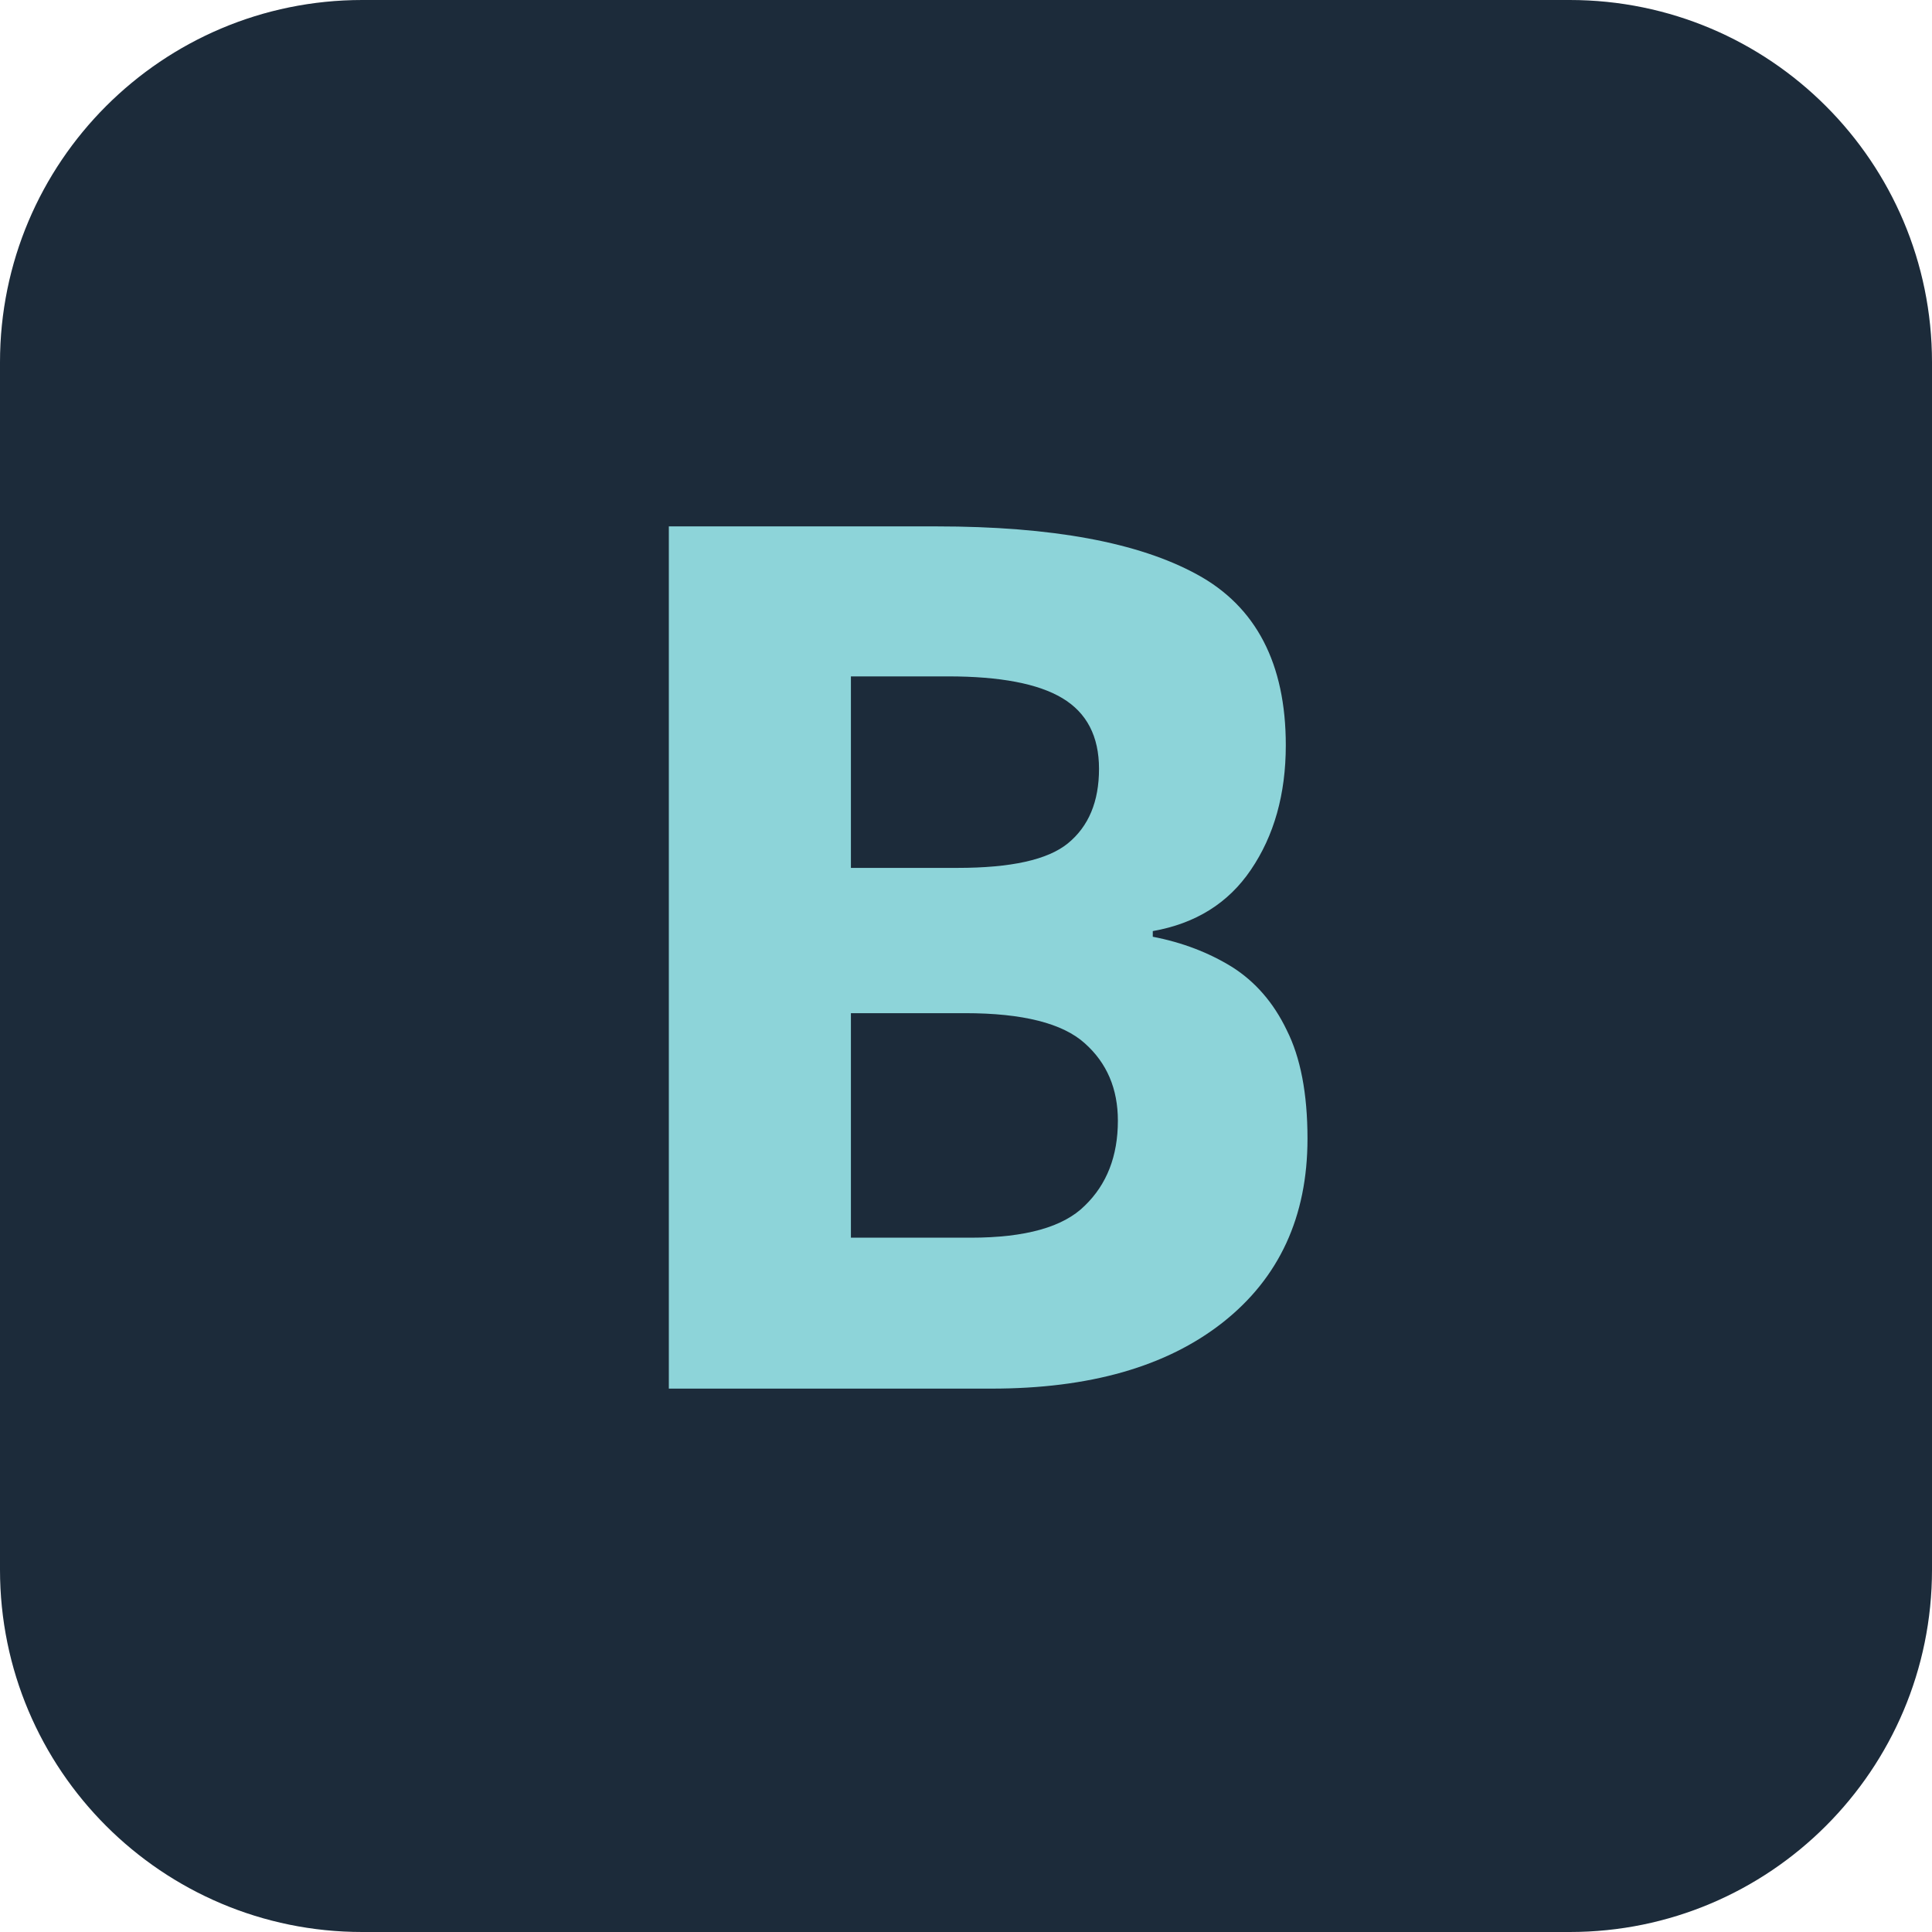
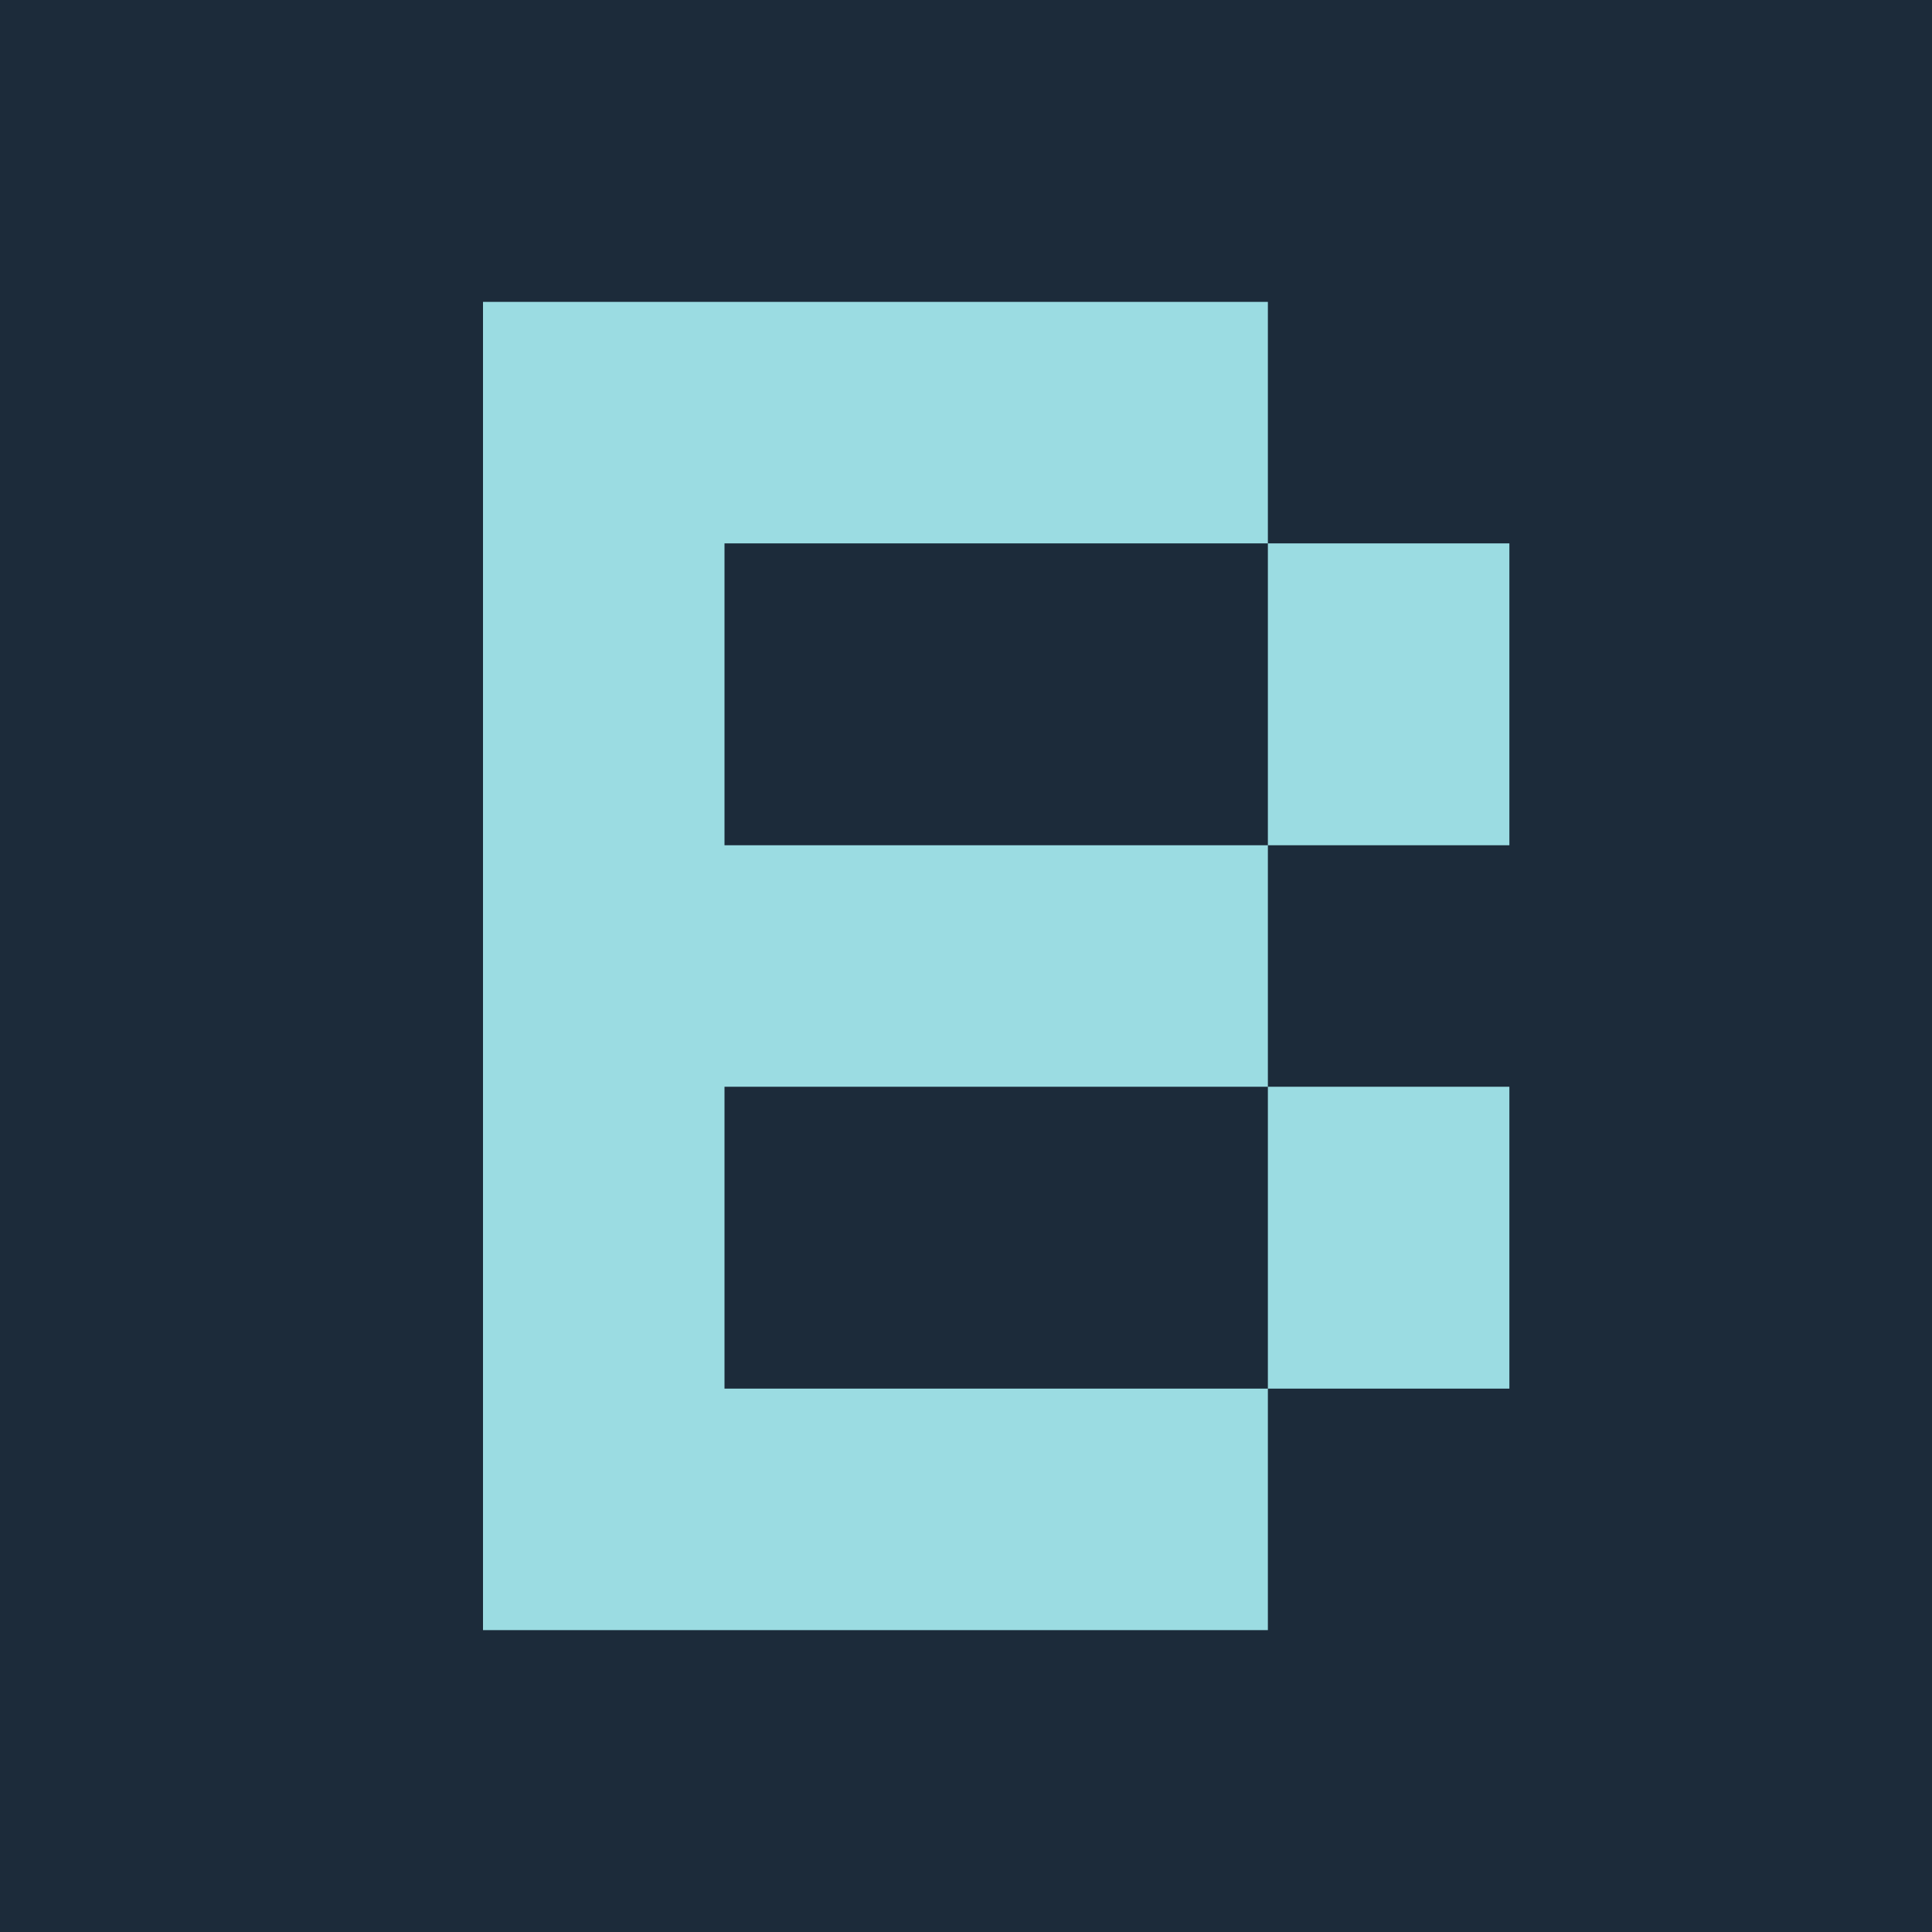
- <svg xmlns="http://www.w3.org/2000/svg" viewBox="0 0 32 32">
-   <rect width="32" height="32" rx="6" fill="#1c2b3a" />
-   <text x="16" y="23" font-family="sans-serif" font-weight="700" font-size="20" fill="#8dd4d9" text-anchor="middle">B</text>
+ <svg xmlns="http://www.w3.org/2000/svg" viewBox="0 0 32 32" role="img" aria-label="Bipolare Störung">
+   <rect width="32" height="32" fill="#1c2b3a" />
+   <path fill="#9bdce2" fill-rule="evenodd" d="M8 5h13v4h-9v5h9v4h-9v5h9v4H8V5Zm13 4h4v5h-4V9Zm0 9h4v5h-4v-5Z" clip-rule="evenodd" />
</svg>
